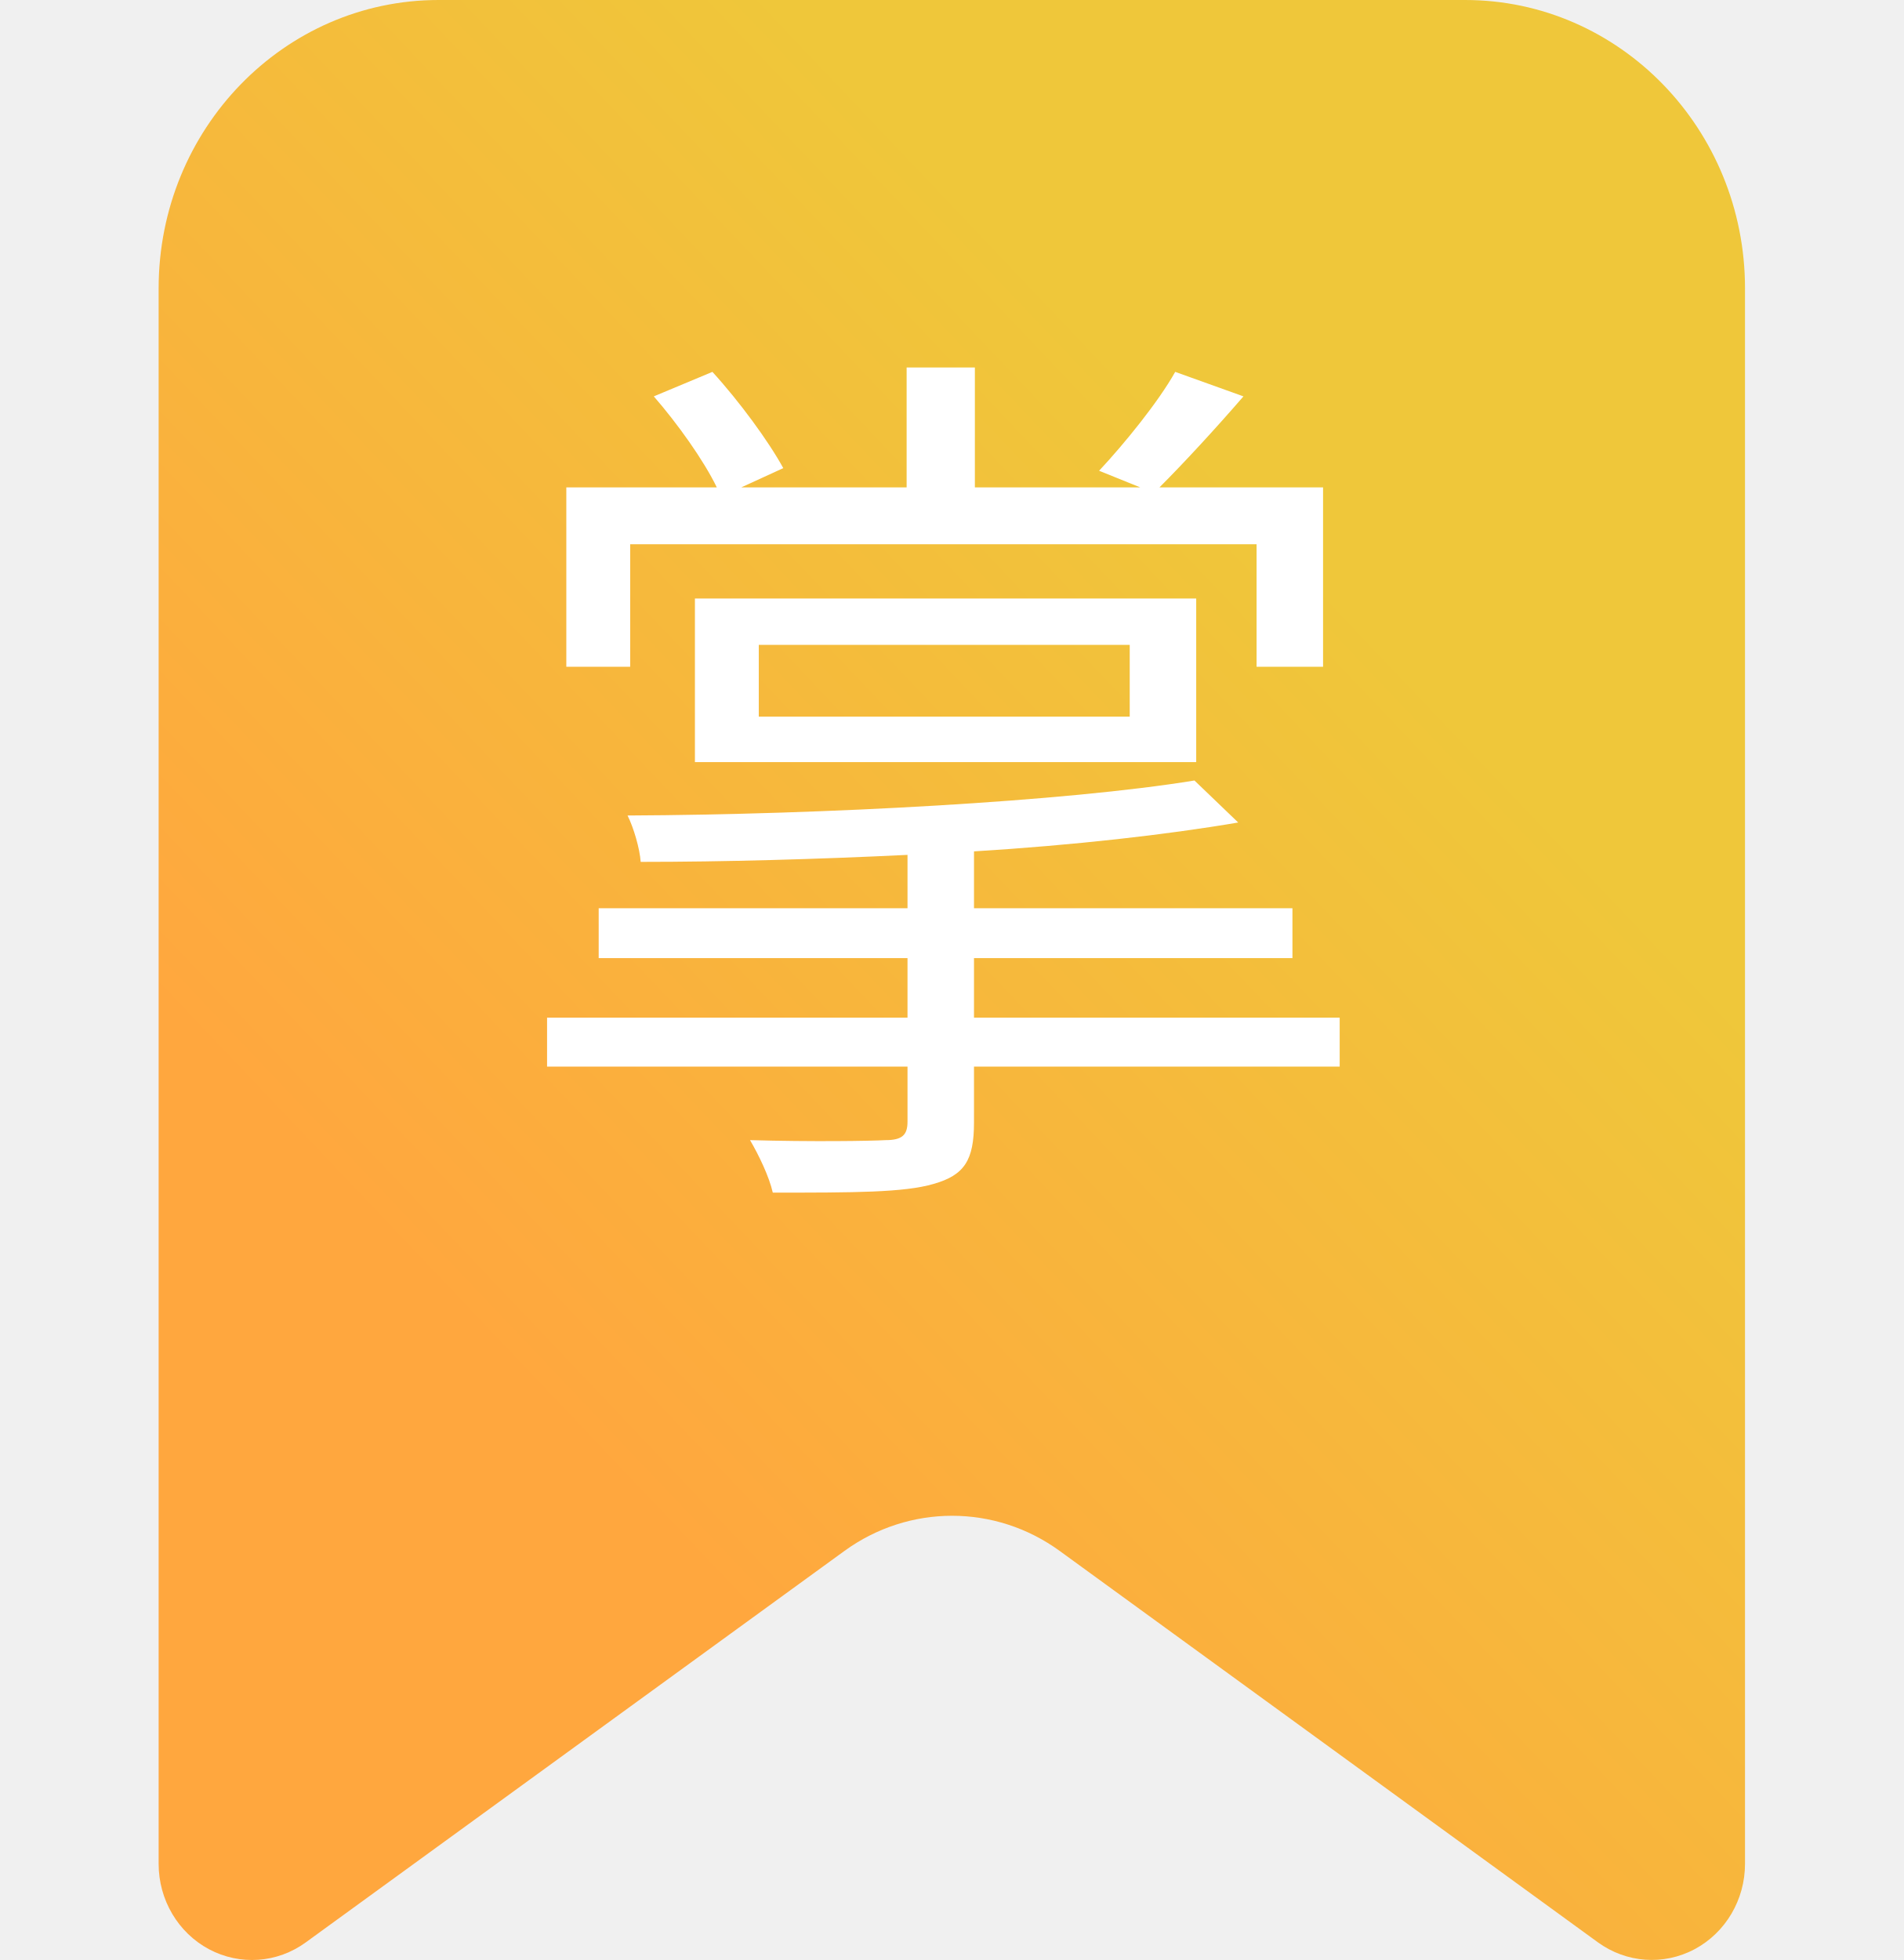
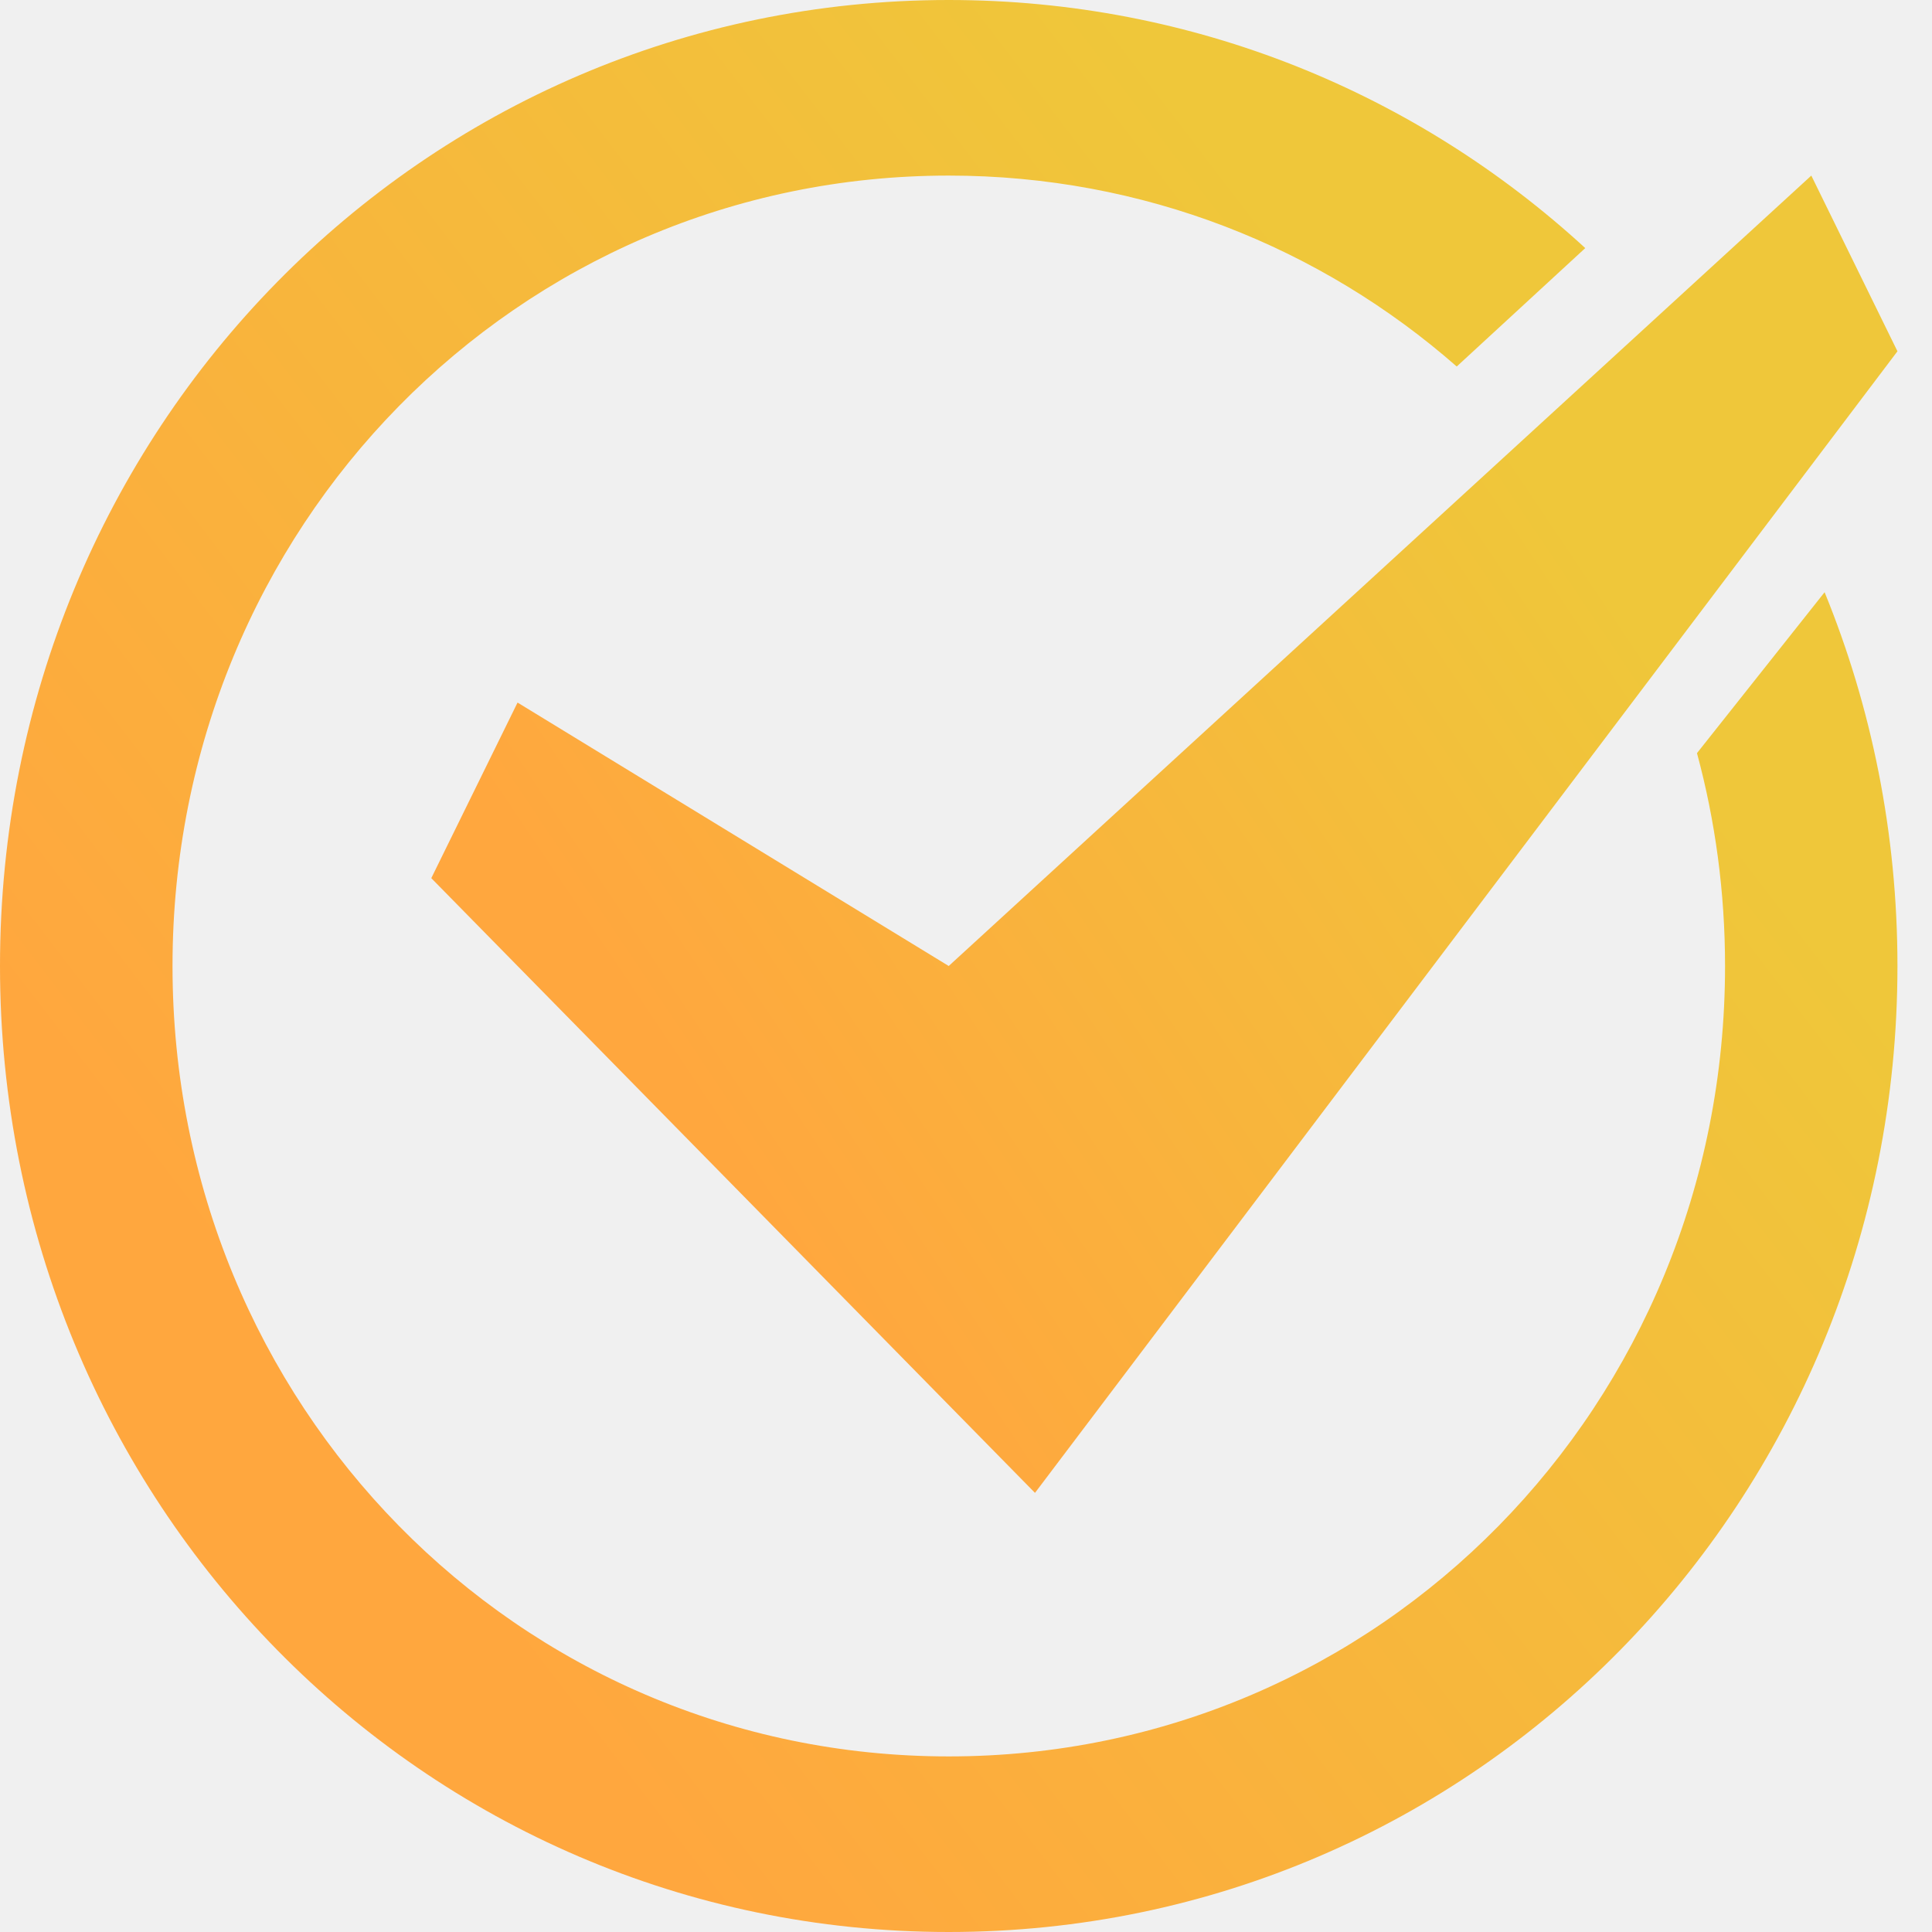
- <svg xmlns="http://www.w3.org/2000/svg" width="34px" height="35px" viewBox="0 0 34 35" version="1.1">
+ <svg xmlns="http://www.w3.org/2000/svg" width="17px" height="17px" viewBox="0 0 17 17" version="1.1">
  <defs>
-     <linearGradient x1="70.222%" y1="26.792%" x2="28.669%" y2="75.385%" id="linearGradient-1">
+     <linearGradient x1="79.766%" y1="26.792%" x2="18.602%" y2="75.385%" id="linearGradient-1">
+       <stop stop-color="#EFC73A" offset="0%" />
+       <stop stop-color="#FFA73E" offset="100%" />
+     </linearGradient>
+     <linearGradient x1="80.858%" y1="31.268%" x2="17.45%" y2="70.489%" id="linearGradient-2">
      <stop stop-color="#EFC73A" offset="0%" />
      <stop stop-color="#FFA73E" offset="100%" />
    </linearGradient>
  </defs>
  <g id="场景英语web端20230929✅" stroke="none" stroke-width="1" fill="none" fill-rule="evenodd">
-     <g id="首页-定稿-定稿" transform="translate(-1329, -336)">
-       <g id="编组-5" transform="translate(420, 134)">
-         <g id="编组-8" transform="translate(347.3998, 129)">
-           <g id="编组-11备份-2" transform="translate(561.6002, 0)">
-             <g id="熟词" transform="translate(0, 73)">
-               <g transform="translate(2.833333, 0)">
-                 <path d="M5,0 L23.333,0 C26.095,0 28.333,2.305 28.333,5.149 L28.333,33.283 C28.333,33.924 27.986,34.512 27.433,34.807 C26.88,35.102 26.214,35.054 25.705,34.684 L16.094,27.696 C14.942,26.858 13.402,26.858 12.249,27.695 L2.627,34.686 C2.119,35.056 1.453,35.102 0.9,34.808 C0.347,34.513 0,33.925 0,33.284 L0,5.149 C0,2.305 2.239,0 5,0 Z" id="路径" fill="url(#linearGradient-1)" />
-                 <text id="掌" font-family="PingFangSC-Medium, PingFang SC" font-size="16" font-weight="400" fill="#FFFFFF">
-                   <tspan x="6" y="20">掌</tspan>
-                 </text>
-               </g>
-             </g>
-           </g>
+     <g id="关注点" transform="translate(-657, -50)">
+       <g id="gaoding-2备份-2" transform="translate(657, 50)">
+         <g id="gaoding" transform="translate(0, 0)">
+           <path d="M8.348,0 C10.509,0 12.471,0.825 13.949,2.183 L12.818,3.225 C11.623,2.177 10.063,1.545 8.348,1.545 C4.554,1.545 1.518,4.636 1.518,8.5 C1.518,12.364 4.554,15.455 8.348,15.455 C12.143,15.455 15.179,12.364 15.179,8.5 C15.179,7.85 15.093,7.222 14.932,6.627 L16.055,5.211 C16.468,6.222 16.696,7.332 16.696,8.5 C16.696,13.214 12.978,17 8.348,17 C3.719,17 7.70938868e-13,13.214 7.70938868e-13,8.5 C7.70938868e-13,3.786 3.719,0 8.348,0 Z" id="形状结合" fill="url(#linearGradient-1)" />
+           <polygon id="路径" fill="url(#linearGradient-2)" points="4.554 6.182 3.795 7.727 9.107 13.136 16.696 3.091 15.938 1.545 8.348 8.5" />
        </g>
      </g>
    </g>
  </g>
</svg>
